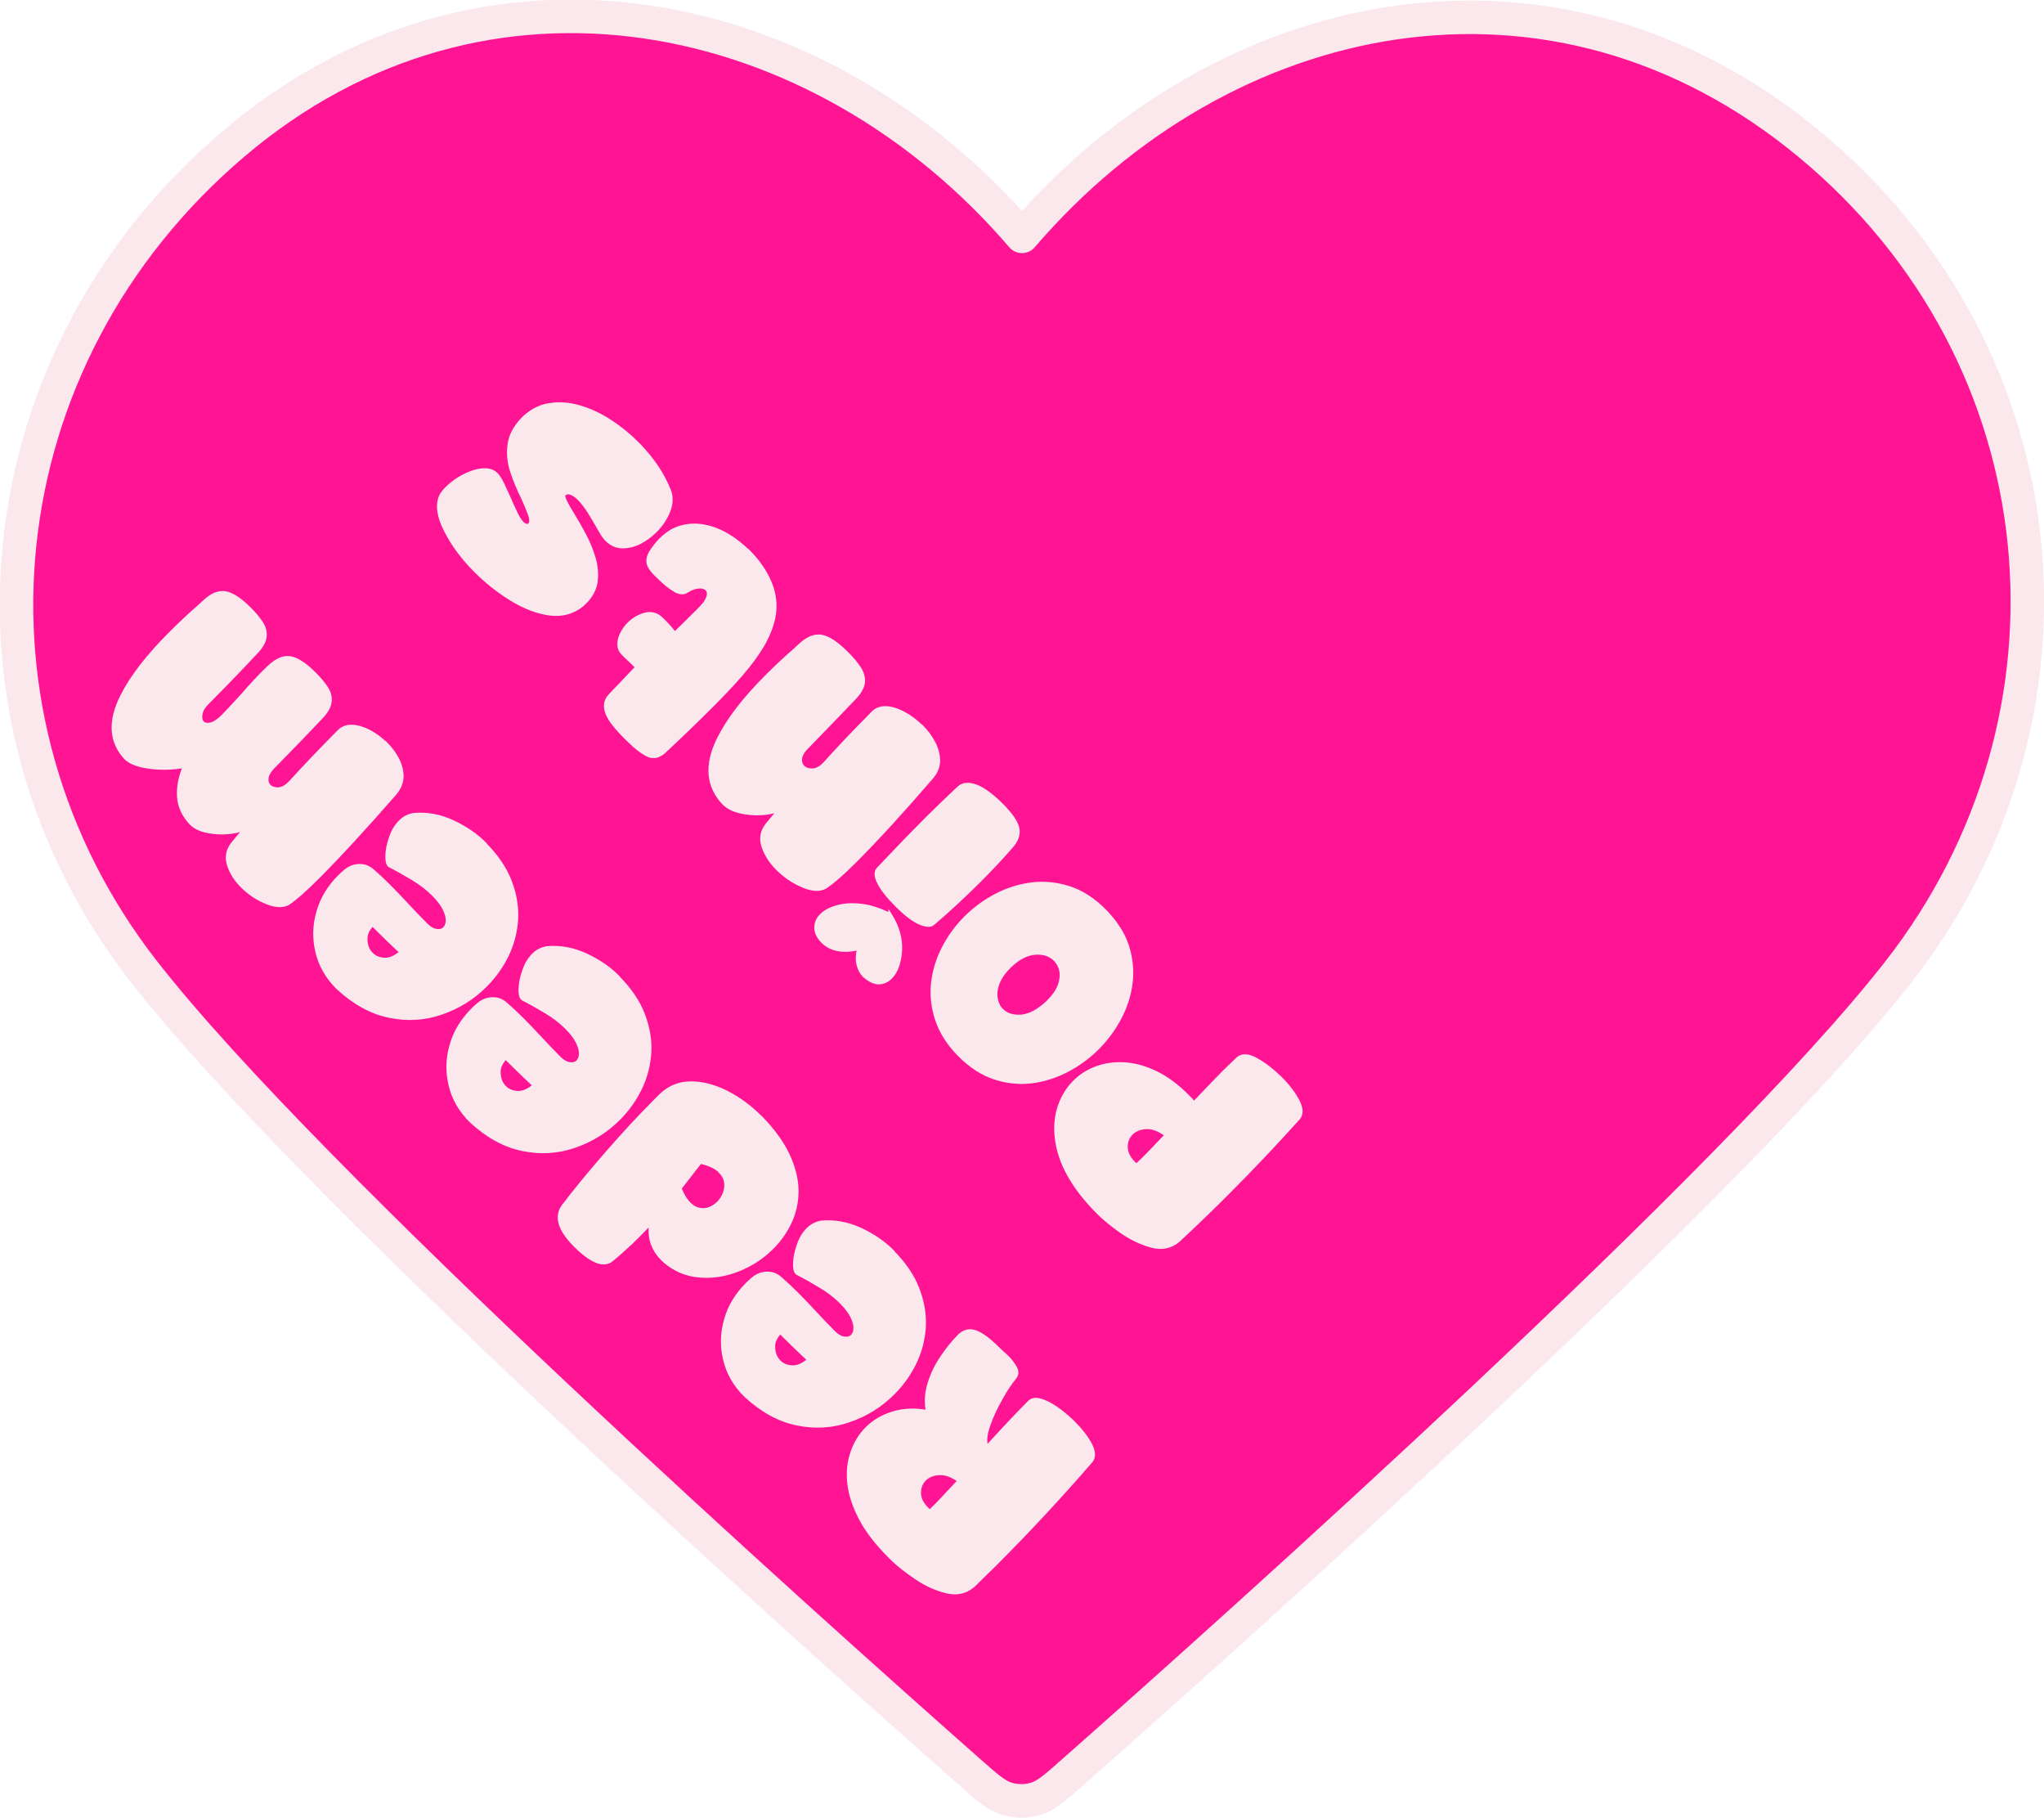
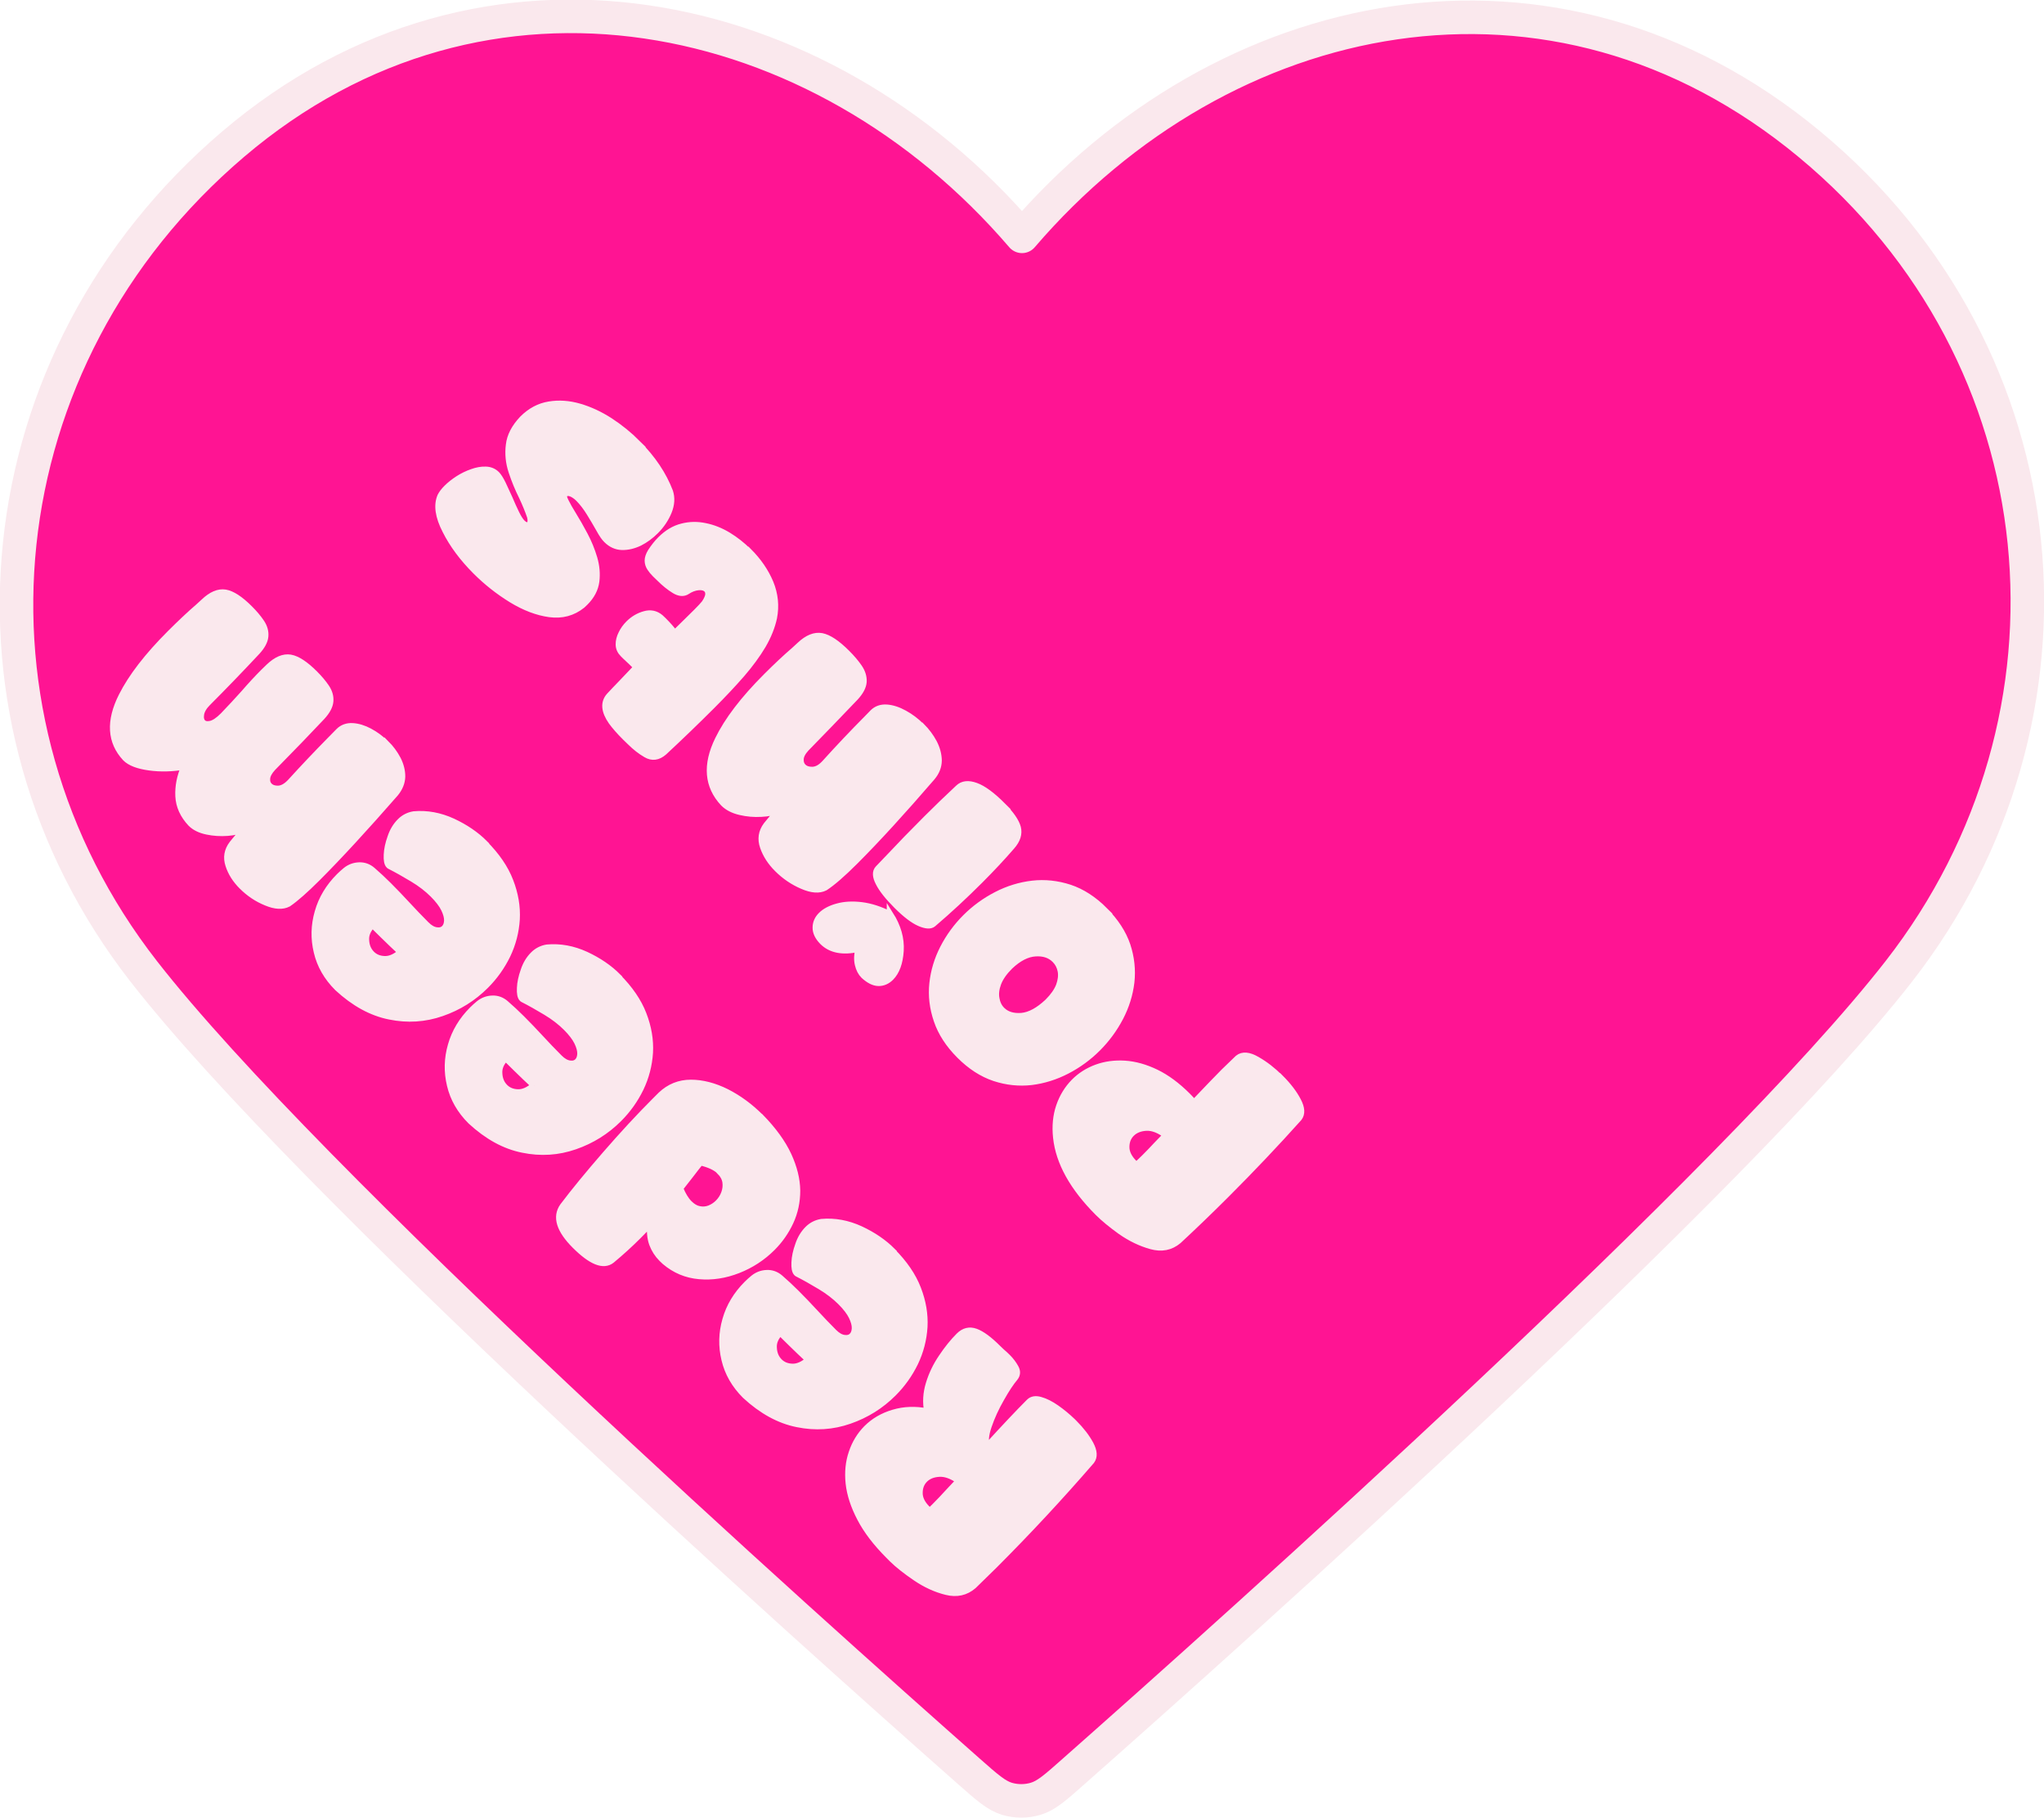
<svg xmlns="http://www.w3.org/2000/svg" width="609.868" height="542.165" viewBox="0 0 18.296 16.265" fill="none" version="1.1" id="svg1">
  <defs id="defs1" />
  <path fill-rule="evenodd" clip-rule="evenodd" d="m 9.148,2.115 c -1.799,-2.097 -4.806,-2.745 -7.061,-0.825 -2.255,1.92 -2.572,5.131 -0.801,7.402 1.472,1.888 5.927,5.871 7.387,7.16 0.163,0.144 0.245,0.216 0.34,0.245 0.083,0.025 0.174,0.025 0.257,0 0.095,-0.028 0.177,-0.1 0.34,-0.245 1.46,-1.289 5.915,-5.271 7.387,-7.16 1.77,-2.271 1.492,-5.502 -0.801,-7.402 -2.293,-1.9 -5.249,-1.272 -7.048,0.825 z" stroke="#000000" stroke-width="2" stroke-linecap="round" stroke-linejoin="round" id="path1" style="fill:#ff1493;fill-opacity:1;stroke:#fae8ed;stroke-width:0.3;stroke-dasharray:none;stroke-opacity:1" />
-   <g id="text1" style="font-size:2.8px;font-family:'Super Malibu';-inkscape-font-specification:'Super Malibu, Normal';text-align:center;text-anchor:middle;fill:#fae8ed;stroke:#fae8ed;stroke-width:0.03" transform="rotate(-135,-2.230627,-1.351971)" aria-label="Redeem&#10;Points">
-     <path d="m -20.548,-2.938 h -0.018 q -0.135,0 -0.238,-0.031 -0.101,-0.031 -0.111,-0.098 -0.046,-0.636 -0.046,-1.273 l 0.003,-0.264 q 0.01,-0.134 0.133,-0.208 0.124,-0.075 0.282,-0.105 0.157,-0.03 0.264,-0.031 h 0.046 q 0.241,0 0.417,0.056 0.176,0.055 0.293,0.149 0.116,0.094 0.174,0.213 0.059,0.118 0.06,0.246 0,0.138 -0.071,0.268 -0.07,0.13 -0.208,0.223 0.105,0.07 0.167,0.187 0.062,0.116 0.087,0.249 0.026,0.131 0.026,0.243 0,0.093 -0.079,0.13 -0.079,0.037 -0.246,0.037 l -0.044,0.001 q -0.034,0.003 -0.072,0.003 -0.062,0 -0.116,-0.016 -0.053,-0.015 -0.059,-0.066 -0.007,-0.085 -0.045,-0.22 -0.037,-0.137 -0.094,-0.253 -0.057,-0.116 -0.124,-0.145 0.016,0.351 0.016,0.555 0,0.051 -0.06,0.083 -0.059,0.033 -0.149,0.049 -0.09,0.016 -0.186,0.018 z m 0.343,-1.091 q 0.115,-0.018 0.171,-0.079 0.057,-0.063 0.057,-0.131 0,-0.067 -0.052,-0.119 -0.051,-0.053 -0.15,-0.053 l -0.034,0.001 -0.001,0.063 q 0,0.086 0.005,0.189 z m 1.877,1.027 q -0.23,0 -0.399,-0.075 -0.17,-0.075 -0.283,-0.201 -0.112,-0.127 -0.168,-0.286 -0.055,-0.16 -0.055,-0.328 0,-0.237 0.104,-0.451 0.104,-0.216 0.309,-0.351 0.205,-0.137 0.509,-0.149 0.201,0 0.357,0.097 0.157,0.096 0.246,0.258 0.09,0.161 0.09,0.36 0,0.038 -0.004,0.078 -0.007,0.067 -0.053,0.116 -0.045,0.048 -0.113,0.053 -0.097,0.007 -0.196,0.007 -0.122,0 -0.245,-0.005 -0.122,-0.005 -0.243,-0.005 -0.067,0 -0.104,0.029 -0.036,0.027 -0.036,0.064 0,0.034 0.03,0.067 0.031,0.033 0.094,0.055 0.064,0.022 0.164,0.022 0.108,0 0.228,-0.03 0.122,-0.03 0.227,-0.064 l 0.007,-0.001 q 0.031,0 0.079,0.053 0.049,0.053 0.087,0.134 0.04,0.079 0.04,0.16 0,0.071 -0.042,0.13 -0.113,0.135 -0.291,0.201 -0.176,0.064 -0.339,0.064 z m -0.161,-1.214 q 0.111,-0.004 0.223,-0.005 l 0.134,-0.001 v -0.001 q 0,-0.092 -0.057,-0.141 -0.056,-0.051 -0.124,-0.051 -0.064,0 -0.116,0.049 -0.052,0.048 -0.059,0.15 z m 1.843,1.23 q -0.243,-0.003 -0.416,-0.066 -0.171,-0.063 -0.279,-0.168 -0.107,-0.107 -0.156,-0.241 -0.049,-0.134 -0.049,-0.276 0,-0.186 0.075,-0.358 0.075,-0.172 0.208,-0.283 0.133,-0.112 0.308,-0.126 l 0.038,-0.001 q 0.079,0 0.152,0.033 0.072,0.033 0.145,0.12 -0.003,-0.086 -0.003,-0.163 0,-0.154 0.015,-0.317 0.015,-0.139 0.324,-0.139 0.294,0 0.323,0.171 0.034,0.243 0.059,0.597 0.025,0.353 0.025,0.652 v 0.075 q -0.004,0.156 -0.113,0.265 -0.108,0.108 -0.283,0.167 -0.175,0.057 -0.372,0.057 z m -0.087,-0.599 q 0.077,0 0.183,-0.066 -0.005,-0.053 -0.018,-0.148 -0.012,-0.094 -0.018,-0.148 -0.09,-0.038 -0.156,-0.038 -0.062,0 -0.101,0.027 -0.04,0.026 -0.06,0.07 -0.019,0.044 -0.019,0.092 0,0.052 0.022,0.1 0.022,0.048 0.063,0.079 0.042,0.031 0.104,0.031 z m 1.879,0.582 q -0.23,0 -0.399,-0.075 -0.17,-0.075 -0.283,-0.201 -0.112,-0.127 -0.168,-0.286 -0.055,-0.16 -0.055,-0.328 0,-0.237 0.104,-0.451 0.104,-0.216 0.309,-0.351 0.205,-0.137 0.509,-0.149 0.201,0 0.357,0.097 0.157,0.096 0.246,0.258 0.09,0.161 0.09,0.36 0,0.038 -0.004,0.078 -0.007,0.067 -0.053,0.116 -0.045,0.048 -0.113,0.053 -0.097,0.007 -0.196,0.007 -0.122,0 -0.245,-0.005 -0.122,-0.005 -0.243,-0.005 -0.067,0 -0.104,0.029 -0.036,0.027 -0.036,0.064 0,0.034 0.03,0.067 0.031,0.033 0.094,0.055 0.064,0.022 0.164,0.022 0.108,0 0.228,-0.03 0.122,-0.03 0.227,-0.064 l 0.007,-0.001 q 0.031,0 0.079,0.053 0.049,0.053 0.087,0.134 0.04,0.079 0.04,0.16 0,0.071 -0.042,0.13 -0.113,0.135 -0.291,0.201 -0.176,0.064 -0.339,0.064 z m -0.161,-1.214 q 0.111,-0.004 0.223,-0.005 l 0.134,-0.001 v -0.001 q 0,-0.092 -0.057,-0.141 -0.056,-0.051 -0.124,-0.051 -0.064,0 -0.116,0.049 -0.052,0.048 -0.059,0.15 z m 1.847,1.214 q -0.23,0 -0.399,-0.075 -0.17,-0.075 -0.283,-0.201 -0.112,-0.127 -0.168,-0.286 -0.055,-0.16 -0.055,-0.328 0,-0.237 0.104,-0.451 0.104,-0.216 0.309,-0.351 0.205,-0.137 0.509,-0.149 0.201,0 0.357,0.097 0.157,0.096 0.246,0.258 0.09,0.161 0.09,0.36 0,0.038 -0.004,0.078 -0.007,0.067 -0.053,0.116 -0.045,0.048 -0.113,0.053 -0.097,0.007 -0.196,0.007 -0.122,0 -0.245,-0.005 -0.122,-0.005 -0.243,-0.005 -0.067,0 -0.104,0.029 -0.036,0.027 -0.036,0.064 0,0.034 0.03,0.067 0.031,0.033 0.094,0.055 0.064,0.022 0.164,0.022 0.108,0 0.228,-0.03 0.122,-0.03 0.227,-0.064 l 0.007,-0.001 q 0.031,0 0.079,0.053 0.049,0.053 0.087,0.134 0.04,0.079 0.04,0.16 0,0.071 -0.042,0.13 -0.113,0.135 -0.291,0.201 -0.176,0.064 -0.339,0.064 z m -0.161,-1.214 q 0.111,-0.004 0.223,-0.005 l 0.134,-0.001 v -0.001 q 0,-0.092 -0.057,-0.141 -0.056,-0.051 -0.124,-0.051 -0.064,0 -0.116,0.049 -0.052,0.048 -0.059,0.15 z m 1.418,1.224 q -0.09,0 -0.174,-0.026 -0.083,-0.027 -0.138,-0.083 -0.053,-0.057 -0.062,-0.146 -0.042,-0.623 -0.042,-1.027 0,-0.232 0.022,-0.349 0.026,-0.082 0.146,-0.131 0.12,-0.051 0.256,-0.051 0.122,0 0.217,0.049 0.096,0.048 0.111,0.157 0.012,0.113 0.016,0.183 0.026,-0.071 0.087,-0.142 0.062,-0.072 0.139,-0.122 0.078,-0.051 0.15,-0.051 0.152,0.005 0.25,0.094 0.098,0.089 0.152,0.227 0.097,-0.137 0.217,-0.228 0.122,-0.093 0.208,-0.093 0.298,0.01 0.416,0.369 0.09,0.273 0.09,0.7 0,0.2 -0.011,0.347 l -0.003,0.067 q -0.003,0.139 -0.078,0.193 -0.075,0.053 -0.254,0.053 -0.089,0 -0.16,-0.014 -0.071,-0.014 -0.112,-0.063 -0.041,-0.049 -0.045,-0.149 -0.011,-0.336 -0.011,-0.634 0,-0.074 -0.03,-0.116 -0.03,-0.042 -0.066,-0.042 -0.033,0 -0.06,0.042 -0.026,0.041 -0.026,0.133 0.003,0.146 0.01,0.272 0.01,0.139 0.01,0.258 l -0.001,0.067 q -0.003,0.139 -0.078,0.193 -0.075,0.053 -0.254,0.053 -0.089,0 -0.16,-0.014 -0.071,-0.014 -0.112,-0.063 -0.041,-0.049 -0.045,-0.149 -0.008,-0.257 -0.011,-0.634 -0.003,-0.071 -0.031,-0.104 -0.027,-0.033 -0.063,-0.033 -0.041,0 -0.077,0.038 -0.034,0.038 -0.034,0.108 v 0.014 q 0.012,0.252 0.014,0.517 l 0.001,0.109 q 0,0.068 -0.055,0.118 -0.055,0.049 -0.141,0.075 -0.086,0.026 -0.179,0.026 z" id="path3" />
-     <path d="m -19.686,0.552 q -0.15,0 -0.257,-0.034 -0.107,-0.033 -0.115,-0.103 -0.025,-0.457 -0.025,-0.939 0,-0.305 0.011,-0.599 0.012,-0.134 0.138,-0.205 0.127,-0.072 0.286,-0.1 0.152,-0.025 0.26,-0.025 0.479,0 0.74,0.211 0.119,0.096 0.178,0.216 0.059,0.12 0.06,0.249 0,0.119 -0.052,0.231 -0.052,0.112 -0.154,0.202 -0.101,0.089 -0.252,0.142 -0.15,0.052 -0.346,0.052 -0.042,0 -0.087,-0.003 0.007,0.287 0.007,0.387 l -0.003,0.175 q -0.008,0.077 -0.129,0.109 -0.12,0.033 -0.26,0.033 z m 0.357,-1.083 q 0.118,-0.016 0.175,-0.078 0.057,-0.063 0.057,-0.133 0,-0.067 -0.052,-0.119 -0.052,-0.053 -0.153,-0.053 l -0.029,0.001 q -0.003,0.048 -0.003,0.107 0,0.074 0.003,0.152 z m 1.813,1.029 q -0.208,0 -0.364,-0.077 -0.154,-0.078 -0.258,-0.208 -0.103,-0.131 -0.154,-0.294 -0.051,-0.164 -0.051,-0.335 0,-0.172 0.052,-0.336 0.052,-0.164 0.154,-0.295 0.104,-0.131 0.258,-0.209 0.156,-0.078 0.362,-0.078 0.209,0 0.366,0.078 0.157,0.077 0.261,0.206 0.104,0.129 0.156,0.291 0.052,0.163 0.052,0.334 0,0.172 -0.053,0.338 -0.052,0.164 -0.157,0.297 -0.104,0.131 -0.261,0.211 -0.156,0.078 -0.364,0.078 z m 0.003,-0.623 q 0.092,0 0.165,-0.083 0.075,-0.085 0.079,-0.246 0,-0.111 -0.033,-0.183 -0.033,-0.072 -0.086,-0.108 -0.052,-0.037 -0.109,-0.037 -0.089,0 -0.163,0.086 -0.072,0.086 -0.077,0.258 0,0.105 0.031,0.175 0.033,0.07 0.083,0.104 0.051,0.034 0.108,0.034 z m 1.303,0.64 q -0.157,0 -0.231,-0.042 -0.074,-0.044 -0.081,-0.156 -0.014,-0.194 -0.014,-0.417 0,-0.293 0.022,-0.571 0.004,-0.045 0.09,-0.079 0.087,-0.034 0.254,-0.034 0.167,0 0.257,0.03 0.092,0.029 0.093,0.086 l 0.003,0.141 q 0.007,0.211 0.007,0.48 0,0.19 -0.007,0.396 -0.001,0.077 -0.097,0.122 -0.094,0.045 -0.297,0.045 z m 0.025,-1.399 q -0.186,-0.042 -0.294,-0.164 -0.107,-0.122 -0.107,-0.23 0,-0.068 0.044,-0.111 0.044,-0.042 0.138,-0.046 0.052,0 0.105,0.033 0.055,0.033 0.098,0.105 0.116,-0.185 0.272,-0.185 0.087,0.001 0.131,0.046 0.044,0.044 0.044,0.112 0,0.072 -0.049,0.157 -0.048,0.085 -0.144,0.16 -0.096,0.075 -0.239,0.122 z m 0.993,1.39 q -0.093,0 -0.18,-0.026 -0.086,-0.027 -0.144,-0.083 -0.056,-0.057 -0.064,-0.146 -0.045,-0.606 -0.045,-1.019 0,-0.238 0.025,-0.357 0.027,-0.082 0.152,-0.131 0.126,-0.051 0.267,-0.051 0.127,0 0.227,0.049 0.1,0.048 0.116,0.157 0.012,0.113 0.016,0.183 0.027,-0.071 0.092,-0.142 0.064,-0.072 0.145,-0.122 0.082,-0.051 0.159,-0.051 0.313,0.01 0.436,0.368 0.094,0.272 0.094,0.704 0,0.196 -0.011,0.34 l -0.003,0.071 q -0.004,0.139 -0.082,0.193 -0.078,0.053 -0.265,0.053 -0.094,0 -0.168,-0.014 -0.074,-0.014 -0.118,-0.063 -0.042,-0.049 -0.046,-0.149 -0.008,-0.343 -0.011,-0.634 -0.003,-0.071 -0.033,-0.104 -0.029,-0.033 -0.066,-0.033 -0.042,0 -0.079,0.038 -0.037,0.038 -0.037,0.108 v 0.014 q 0.014,0.275 0.015,0.552 l 0.001,0.074 q 0,0.068 -0.057,0.118 -0.057,0.049 -0.148,0.075 -0.089,0.026 -0.187,0.026 z m 2.203,0.012 q -0.186,0 -0.339,-0.063 -0.152,-0.064 -0.242,-0.198 -0.067,-0.104 -0.104,-0.243 -0.036,-0.141 -0.049,-0.317 -0.012,-0.178 -0.012,-0.388 0,-0.29 0.011,-0.596 0.007,-0.104 0.098,-0.127 0.082,-0.022 0.179,-0.022 l 0.059,-0.001 q 0.112,0 0.187,0.012 0.167,0.03 0.175,0.146 0.003,0.072 0.004,0.157 0.001,0.083 0.005,0.201 0.067,0 0.145,-0.003 h 0.026 q 0.052,0 0.086,0.033 0.034,0.033 0.051,0.085 0.018,0.051 0.018,0.108 0,0.086 -0.041,0.159 -0.04,0.072 -0.12,0.079 l -0.037,0.001 q -0.086,0 -0.156,-0.01 l 0.001,0.044 -0.001,0.101 -0.001,0.13 q 0,0.072 0.004,0.107 0.011,0.055 0.031,0.079 0.021,0.023 0.044,0.023 0.037,0 0.07,-0.04 0.033,-0.041 0.044,-0.097 0.011,-0.056 0.086,-0.074 0.075,-0.018 0.167,-0.018 l 0.057,-0.001 q 0.038,0 0.071,0.007 0.034,0.007 0.059,0.031 0.025,0.025 0.037,0.074 0.016,0.075 0.016,0.139 0,0.126 -0.055,0.217 -0.053,0.09 -0.144,0.149 -0.089,0.059 -0.202,0.087 -0.112,0.027 -0.228,0.027 z m 1.382,-0.021 q -0.283,0 -0.507,-0.1 -0.078,-0.04 -0.118,-0.134 -0.04,-0.096 -0.04,-0.204 0,-0.092 0.027,-0.175 0.029,-0.083 0.085,-0.137 0.056,-0.053 0.141,-0.053 0.021,0 0.044,0.004 0.025,0.004 0.077,0.019 0.068,0.019 0.156,0.04 0.089,0.021 0.161,0.021 0.045,0 0.079,-0.014 0.036,-0.015 0.04,-0.049 0,-0.023 -0.053,-0.04 -0.052,-0.018 -0.134,-0.037 -0.093,-0.022 -0.201,-0.055 -0.107,-0.033 -0.205,-0.086 -0.097,-0.053 -0.16,-0.134 -0.063,-0.082 -0.063,-0.202 l 0.001,-0.037 q 0.018,-0.159 0.15,-0.26 0.133,-0.101 0.331,-0.149 0.2,-0.048 0.406,-0.048 0.249,0 0.448,0.066 0.201,0.064 0.249,0.186 0.012,0.037 0.012,0.09 0,0.06 -0.015,0.13 -0.015,0.068 -0.045,0.13 -0.029,0.062 -0.071,0.101 -0.042,0.04 -0.098,0.04 -0.036,-0.001 -0.097,-0.022 -0.06,-0.022 -0.133,-0.049 -0.071,-0.029 -0.135,-0.051 -0.063,-0.022 -0.1,-0.023 -0.031,0 -0.046,0.011 -0.014,0.01 -0.014,0.025 0,0.029 0.045,0.056 0.077,0.038 0.176,0.074 0.115,0.038 0.226,0.094 0.112,0.056 0.186,0.152 0.075,0.094 0.079,0.25 0,0.148 -0.078,0.256 -0.077,0.108 -0.204,0.178 -0.127,0.07 -0.284,0.104 -0.157,0.033 -0.319,0.033 z" id="path4" />
+   <g id="text1" style="font-size:2.8px;font-family:'Super Malibu';-inkscape-font-specification:'Super Malibu, Normal';text-align:center;text-anchor:middle;fill:#fae8ed;stroke:#fae8ed;stroke-width:0.06;stroke-opacity:1;fill-opacity:1;stroke-dasharray:none" transform="rotate(-135,-2.230627,-1.351971)" aria-label="Redeem&#10;Points">
+     <path d="m -20.548,-2.938 h -0.018 q -0.135,0 -0.238,-0.031 -0.101,-0.031 -0.111,-0.098 -0.046,-0.636 -0.046,-1.273 l 0.003,-0.264 q 0.01,-0.134 0.133,-0.208 0.124,-0.075 0.282,-0.105 0.157,-0.03 0.264,-0.031 h 0.046 q 0.241,0 0.417,0.056 0.176,0.055 0.293,0.149 0.116,0.094 0.174,0.213 0.059,0.118 0.06,0.246 0,0.138 -0.071,0.268 -0.07,0.13 -0.208,0.223 0.105,0.07 0.167,0.187 0.062,0.116 0.087,0.249 0.026,0.131 0.026,0.243 0,0.093 -0.079,0.13 -0.079,0.037 -0.246,0.037 l -0.044,0.001 q -0.034,0.003 -0.072,0.003 -0.062,0 -0.116,-0.016 -0.053,-0.015 -0.059,-0.066 -0.007,-0.085 -0.045,-0.22 -0.037,-0.137 -0.094,-0.253 -0.057,-0.116 -0.124,-0.145 0.016,0.351 0.016,0.555 0,0.051 -0.06,0.083 -0.059,0.033 -0.149,0.049 -0.09,0.016 -0.186,0.018 z m 0.343,-1.091 q 0.115,-0.018 0.171,-0.079 0.057,-0.063 0.057,-0.131 0,-0.067 -0.052,-0.119 -0.051,-0.053 -0.15,-0.053 l -0.034,0.001 -0.001,0.063 q 0,0.086 0.005,0.189 z m 1.877,1.027 q -0.23,0 -0.399,-0.075 -0.17,-0.075 -0.283,-0.201 -0.112,-0.127 -0.168,-0.286 -0.055,-0.16 -0.055,-0.328 0,-0.237 0.104,-0.451 0.104,-0.216 0.309,-0.351 0.205,-0.137 0.509,-0.149 0.201,0 0.357,0.097 0.157,0.096 0.246,0.258 0.09,0.161 0.09,0.36 0,0.038 -0.004,0.078 -0.007,0.067 -0.053,0.116 -0.045,0.048 -0.113,0.053 -0.097,0.007 -0.196,0.007 -0.122,0 -0.245,-0.005 -0.122,-0.005 -0.243,-0.005 -0.067,0 -0.104,0.029 -0.036,0.027 -0.036,0.064 0,0.034 0.03,0.067 0.031,0.033 0.094,0.055 0.064,0.022 0.164,0.022 0.108,0 0.228,-0.03 0.122,-0.03 0.227,-0.064 l 0.007,-0.001 q 0.031,0 0.079,0.053 0.049,0.053 0.087,0.134 0.04,0.079 0.04,0.16 0,0.071 -0.042,0.13 -0.113,0.135 -0.291,0.201 -0.176,0.064 -0.339,0.064 z m -0.161,-1.214 q 0.111,-0.004 0.223,-0.005 l 0.134,-0.001 v -0.001 q 0,-0.092 -0.057,-0.141 -0.056,-0.051 -0.124,-0.051 -0.064,0 -0.116,0.049 -0.052,0.048 -0.059,0.15 z m 1.843,1.23 q -0.243,-0.003 -0.416,-0.066 -0.171,-0.063 -0.279,-0.168 -0.107,-0.107 -0.156,-0.241 -0.049,-0.134 -0.049,-0.276 0,-0.186 0.075,-0.358 0.075,-0.172 0.208,-0.283 0.133,-0.112 0.308,-0.126 l 0.038,-0.001 q 0.079,0 0.152,0.033 0.072,0.033 0.145,0.12 -0.003,-0.086 -0.003,-0.163 0,-0.154 0.015,-0.317 0.015,-0.139 0.324,-0.139 0.294,0 0.323,0.171 0.034,0.243 0.059,0.597 0.025,0.353 0.025,0.652 v 0.075 q -0.004,0.156 -0.113,0.265 -0.108,0.108 -0.283,0.167 -0.175,0.057 -0.372,0.057 z m -0.087,-0.599 q 0.077,0 0.183,-0.066 -0.005,-0.053 -0.018,-0.148 -0.012,-0.094 -0.018,-0.148 -0.09,-0.038 -0.156,-0.038 -0.062,0 -0.101,0.027 -0.04,0.026 -0.06,0.07 -0.019,0.044 -0.019,0.092 0,0.052 0.022,0.1 0.022,0.048 0.063,0.079 0.042,0.031 0.104,0.031 z m 1.879,0.582 q -0.23,0 -0.399,-0.075 -0.17,-0.075 -0.283,-0.201 -0.112,-0.127 -0.168,-0.286 -0.055,-0.16 -0.055,-0.328 0,-0.237 0.104,-0.451 0.104,-0.216 0.309,-0.351 0.205,-0.137 0.509,-0.149 0.201,0 0.357,0.097 0.157,0.096 0.246,0.258 0.09,0.161 0.09,0.36 0,0.038 -0.004,0.078 -0.007,0.067 -0.053,0.116 -0.045,0.048 -0.113,0.053 -0.097,0.007 -0.196,0.007 -0.122,0 -0.245,-0.005 -0.122,-0.005 -0.243,-0.005 -0.067,0 -0.104,0.029 -0.036,0.027 -0.036,0.064 0,0.034 0.03,0.067 0.031,0.033 0.094,0.055 0.064,0.022 0.164,0.022 0.108,0 0.228,-0.03 0.122,-0.03 0.227,-0.064 l 0.007,-0.001 q 0.031,0 0.079,0.053 0.049,0.053 0.087,0.134 0.04,0.079 0.04,0.16 0,0.071 -0.042,0.13 -0.113,0.135 -0.291,0.201 -0.176,0.064 -0.339,0.064 z m -0.161,-1.214 q 0.111,-0.004 0.223,-0.005 l 0.134,-0.001 v -0.001 q 0,-0.092 -0.057,-0.141 -0.056,-0.051 -0.124,-0.051 -0.064,0 -0.116,0.049 -0.052,0.048 -0.059,0.15 z m 1.847,1.214 q -0.23,0 -0.399,-0.075 -0.17,-0.075 -0.283,-0.201 -0.112,-0.127 -0.168,-0.286 -0.055,-0.16 -0.055,-0.328 0,-0.237 0.104,-0.451 0.104,-0.216 0.309,-0.351 0.205,-0.137 0.509,-0.149 0.201,0 0.357,0.097 0.157,0.096 0.246,0.258 0.09,0.161 0.09,0.36 0,0.038 -0.004,0.078 -0.007,0.067 -0.053,0.116 -0.045,0.048 -0.113,0.053 -0.097,0.007 -0.196,0.007 -0.122,0 -0.245,-0.005 -0.122,-0.005 -0.243,-0.005 -0.067,0 -0.104,0.029 -0.036,0.027 -0.036,0.064 0,0.034 0.03,0.067 0.031,0.033 0.094,0.055 0.064,0.022 0.164,0.022 0.108,0 0.228,-0.03 0.122,-0.03 0.227,-0.064 l 0.007,-0.001 q 0.031,0 0.079,0.053 0.049,0.053 0.087,0.134 0.04,0.079 0.04,0.16 0,0.071 -0.042,0.13 -0.113,0.135 -0.291,0.201 -0.176,0.064 -0.339,0.064 z m -0.161,-1.214 q 0.111,-0.004 0.223,-0.005 l 0.134,-0.001 v -0.001 q 0,-0.092 -0.057,-0.141 -0.056,-0.051 -0.124,-0.051 -0.064,0 -0.116,0.049 -0.052,0.048 -0.059,0.15 z m 1.418,1.224 q -0.09,0 -0.174,-0.026 -0.083,-0.027 -0.138,-0.083 -0.053,-0.057 -0.062,-0.146 -0.042,-0.623 -0.042,-1.027 0,-0.232 0.022,-0.349 0.026,-0.082 0.146,-0.131 0.12,-0.051 0.256,-0.051 0.122,0 0.217,0.049 0.096,0.048 0.111,0.157 0.012,0.113 0.016,0.183 0.026,-0.071 0.087,-0.142 0.062,-0.072 0.139,-0.122 0.078,-0.051 0.15,-0.051 0.152,0.005 0.25,0.094 0.098,0.089 0.152,0.227 0.097,-0.137 0.217,-0.228 0.122,-0.093 0.208,-0.093 0.298,0.01 0.416,0.369 0.09,0.273 0.09,0.7 0,0.2 -0.011,0.347 l -0.003,0.067 q -0.003,0.139 -0.078,0.193 -0.075,0.053 -0.254,0.053 -0.089,0 -0.16,-0.014 -0.071,-0.014 -0.112,-0.063 -0.041,-0.049 -0.045,-0.149 -0.011,-0.336 -0.011,-0.634 0,-0.074 -0.03,-0.116 -0.03,-0.042 -0.066,-0.042 -0.033,0 -0.06,0.042 -0.026,0.041 -0.026,0.133 0.003,0.146 0.01,0.272 0.01,0.139 0.01,0.258 l -0.001,0.067 q -0.003,0.139 -0.078,0.193 -0.075,0.053 -0.254,0.053 -0.089,0 -0.16,-0.014 -0.071,-0.014 -0.112,-0.063 -0.041,-0.049 -0.045,-0.149 -0.008,-0.257 -0.011,-0.634 -0.003,-0.071 -0.031,-0.104 -0.027,-0.033 -0.063,-0.033 -0.041,0 -0.077,0.038 -0.034,0.038 -0.034,0.108 v 0.014 q 0.012,0.252 0.014,0.517 l 0.001,0.109 q 0,0.068 -0.055,0.118 -0.055,0.049 -0.141,0.075 -0.086,0.026 -0.179,0.026 z" id="path3" style="stroke:#fae8ed;stroke-opacity:1;fill:#fae8ed;fill-opacity:1;stroke-width:0.06;stroke-dasharray:none" />
+     <path d="m -19.686,0.552 q -0.15,0 -0.257,-0.034 -0.107,-0.033 -0.115,-0.103 -0.025,-0.457 -0.025,-0.939 0,-0.305 0.011,-0.599 0.012,-0.134 0.138,-0.205 0.127,-0.072 0.286,-0.1 0.152,-0.025 0.26,-0.025 0.479,0 0.74,0.211 0.119,0.096 0.178,0.216 0.059,0.12 0.06,0.249 0,0.119 -0.052,0.231 -0.052,0.112 -0.154,0.202 -0.101,0.089 -0.252,0.142 -0.15,0.052 -0.346,0.052 -0.042,0 -0.087,-0.003 0.007,0.287 0.007,0.387 l -0.003,0.175 q -0.008,0.077 -0.129,0.109 -0.12,0.033 -0.26,0.033 z m 0.357,-1.083 q 0.118,-0.016 0.175,-0.078 0.057,-0.063 0.057,-0.133 0,-0.067 -0.052,-0.119 -0.052,-0.053 -0.153,-0.053 l -0.029,0.001 q -0.003,0.048 -0.003,0.107 0,0.074 0.003,0.152 z m 1.813,1.029 q -0.208,0 -0.364,-0.077 -0.154,-0.078 -0.258,-0.208 -0.103,-0.131 -0.154,-0.294 -0.051,-0.164 -0.051,-0.335 0,-0.172 0.052,-0.336 0.052,-0.164 0.154,-0.295 0.104,-0.131 0.258,-0.209 0.156,-0.078 0.362,-0.078 0.209,0 0.366,0.078 0.157,0.077 0.261,0.206 0.104,0.129 0.156,0.291 0.052,0.163 0.052,0.334 0,0.172 -0.053,0.338 -0.052,0.164 -0.157,0.297 -0.104,0.131 -0.261,0.211 -0.156,0.078 -0.364,0.078 z m 0.003,-0.623 q 0.092,0 0.165,-0.083 0.075,-0.085 0.079,-0.246 0,-0.111 -0.033,-0.183 -0.033,-0.072 -0.086,-0.108 -0.052,-0.037 -0.109,-0.037 -0.089,0 -0.163,0.086 -0.072,0.086 -0.077,0.258 0,0.105 0.031,0.175 0.033,0.07 0.083,0.104 0.051,0.034 0.108,0.034 z m 1.303,0.64 q -0.157,0 -0.231,-0.042 -0.074,-0.044 -0.081,-0.156 -0.014,-0.194 -0.014,-0.417 0,-0.293 0.022,-0.571 0.004,-0.045 0.09,-0.079 0.087,-0.034 0.254,-0.034 0.167,0 0.257,0.03 0.092,0.029 0.093,0.086 l 0.003,0.141 q 0.007,0.211 0.007,0.48 0,0.19 -0.007,0.396 -0.001,0.077 -0.097,0.122 -0.094,0.045 -0.297,0.045 z m 0.025,-1.399 q -0.186,-0.042 -0.294,-0.164 -0.107,-0.122 -0.107,-0.23 0,-0.068 0.044,-0.111 0.044,-0.042 0.138,-0.046 0.052,0 0.105,0.033 0.055,0.033 0.098,0.105 0.116,-0.185 0.272,-0.185 0.087,0.001 0.131,0.046 0.044,0.044 0.044,0.112 0,0.072 -0.049,0.157 -0.048,0.085 -0.144,0.16 -0.096,0.075 -0.239,0.122 z m 0.993,1.39 q -0.093,0 -0.18,-0.026 -0.086,-0.027 -0.144,-0.083 -0.056,-0.057 -0.064,-0.146 -0.045,-0.606 -0.045,-1.019 0,-0.238 0.025,-0.357 0.027,-0.082 0.152,-0.131 0.126,-0.051 0.267,-0.051 0.127,0 0.227,0.049 0.1,0.048 0.116,0.157 0.012,0.113 0.016,0.183 0.027,-0.071 0.092,-0.142 0.064,-0.072 0.145,-0.122 0.082,-0.051 0.159,-0.051 0.313,0.01 0.436,0.368 0.094,0.272 0.094,0.704 0,0.196 -0.011,0.34 l -0.003,0.071 q -0.004,0.139 -0.082,0.193 -0.078,0.053 -0.265,0.053 -0.094,0 -0.168,-0.014 -0.074,-0.014 -0.118,-0.063 -0.042,-0.049 -0.046,-0.149 -0.008,-0.343 -0.011,-0.634 -0.003,-0.071 -0.033,-0.104 -0.029,-0.033 -0.066,-0.033 -0.042,0 -0.079,0.038 -0.037,0.038 -0.037,0.108 v 0.014 q 0.014,0.275 0.015,0.552 l 0.001,0.074 q 0,0.068 -0.057,0.118 -0.057,0.049 -0.148,0.075 -0.089,0.026 -0.187,0.026 z m 2.203,0.012 q -0.186,0 -0.339,-0.063 -0.152,-0.064 -0.242,-0.198 -0.067,-0.104 -0.104,-0.243 -0.036,-0.141 -0.049,-0.317 -0.012,-0.178 -0.012,-0.388 0,-0.29 0.011,-0.596 0.007,-0.104 0.098,-0.127 0.082,-0.022 0.179,-0.022 l 0.059,-0.001 q 0.112,0 0.187,0.012 0.167,0.03 0.175,0.146 0.003,0.072 0.004,0.157 0.001,0.083 0.005,0.201 0.067,0 0.145,-0.003 h 0.026 q 0.052,0 0.086,0.033 0.034,0.033 0.051,0.085 0.018,0.051 0.018,0.108 0,0.086 -0.041,0.159 -0.04,0.072 -0.12,0.079 l -0.037,0.001 q -0.086,0 -0.156,-0.01 l 0.001,0.044 -0.001,0.101 -0.001,0.13 q 0,0.072 0.004,0.107 0.011,0.055 0.031,0.079 0.021,0.023 0.044,0.023 0.037,0 0.07,-0.04 0.033,-0.041 0.044,-0.097 0.011,-0.056 0.086,-0.074 0.075,-0.018 0.167,-0.018 l 0.057,-0.001 q 0.038,0 0.071,0.007 0.034,0.007 0.059,0.031 0.025,0.025 0.037,0.074 0.016,0.075 0.016,0.139 0,0.126 -0.055,0.217 -0.053,0.09 -0.144,0.149 -0.089,0.059 -0.202,0.087 -0.112,0.027 -0.228,0.027 z m 1.382,-0.021 q -0.283,0 -0.507,-0.1 -0.078,-0.04 -0.118,-0.134 -0.04,-0.096 -0.04,-0.204 0,-0.092 0.027,-0.175 0.029,-0.083 0.085,-0.137 0.056,-0.053 0.141,-0.053 0.021,0 0.044,0.004 0.025,0.004 0.077,0.019 0.068,0.019 0.156,0.04 0.089,0.021 0.161,0.021 0.045,0 0.079,-0.014 0.036,-0.015 0.04,-0.049 0,-0.023 -0.053,-0.04 -0.052,-0.018 -0.134,-0.037 -0.093,-0.022 -0.201,-0.055 -0.107,-0.033 -0.205,-0.086 -0.097,-0.053 -0.16,-0.134 -0.063,-0.082 -0.063,-0.202 l 0.001,-0.037 q 0.018,-0.159 0.15,-0.26 0.133,-0.101 0.331,-0.149 0.2,-0.048 0.406,-0.048 0.249,0 0.448,0.066 0.201,0.064 0.249,0.186 0.012,0.037 0.012,0.09 0,0.06 -0.015,0.13 -0.015,0.068 -0.045,0.13 -0.029,0.062 -0.071,0.101 -0.042,0.04 -0.098,0.04 -0.036,-0.001 -0.097,-0.022 -0.06,-0.022 -0.133,-0.049 -0.071,-0.029 -0.135,-0.051 -0.063,-0.022 -0.1,-0.023 -0.031,0 -0.046,0.011 -0.014,0.01 -0.014,0.025 0,0.029 0.045,0.056 0.077,0.038 0.176,0.074 0.115,0.038 0.226,0.094 0.112,0.056 0.186,0.152 0.075,0.094 0.079,0.25 0,0.148 -0.078,0.256 -0.077,0.108 -0.204,0.178 -0.127,0.07 -0.284,0.104 -0.157,0.033 -0.319,0.033 z" id="path4" style="stroke:#fae8ed;stroke-opacity:1;fill:#fae8ed;fill-opacity:1;stroke-width:0.06;stroke-dasharray:none" />
  </g>
</svg>
